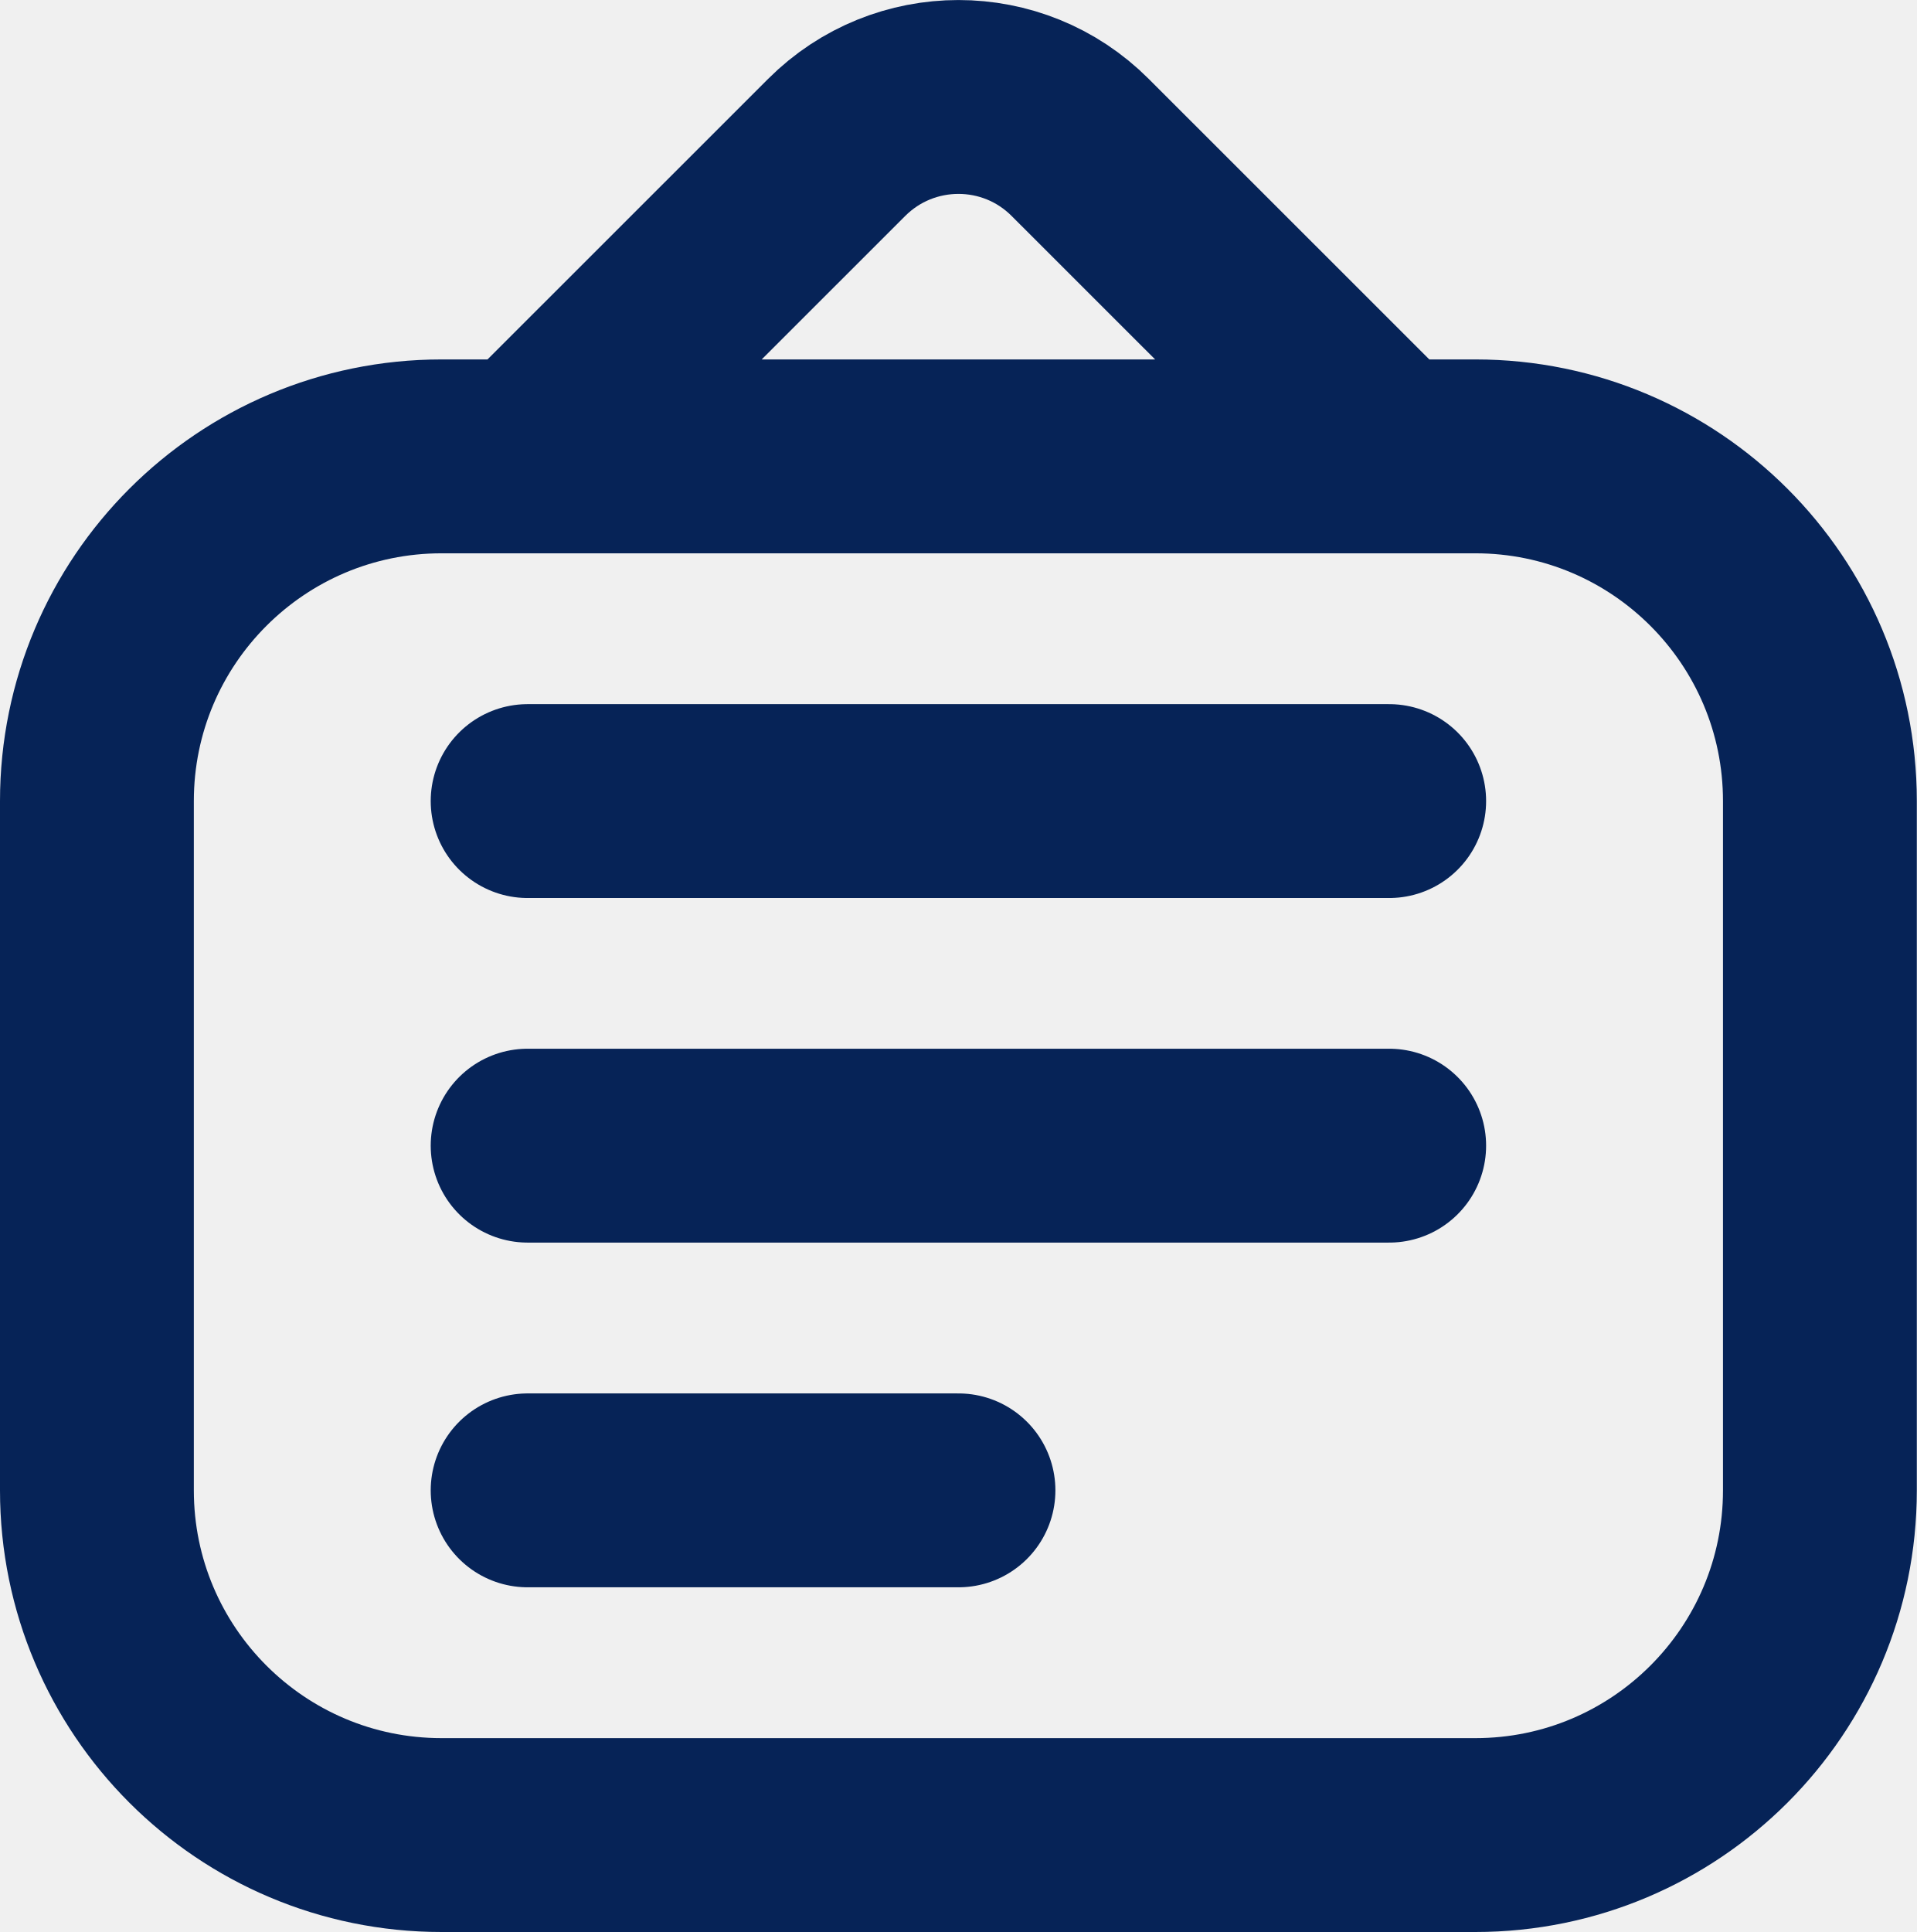
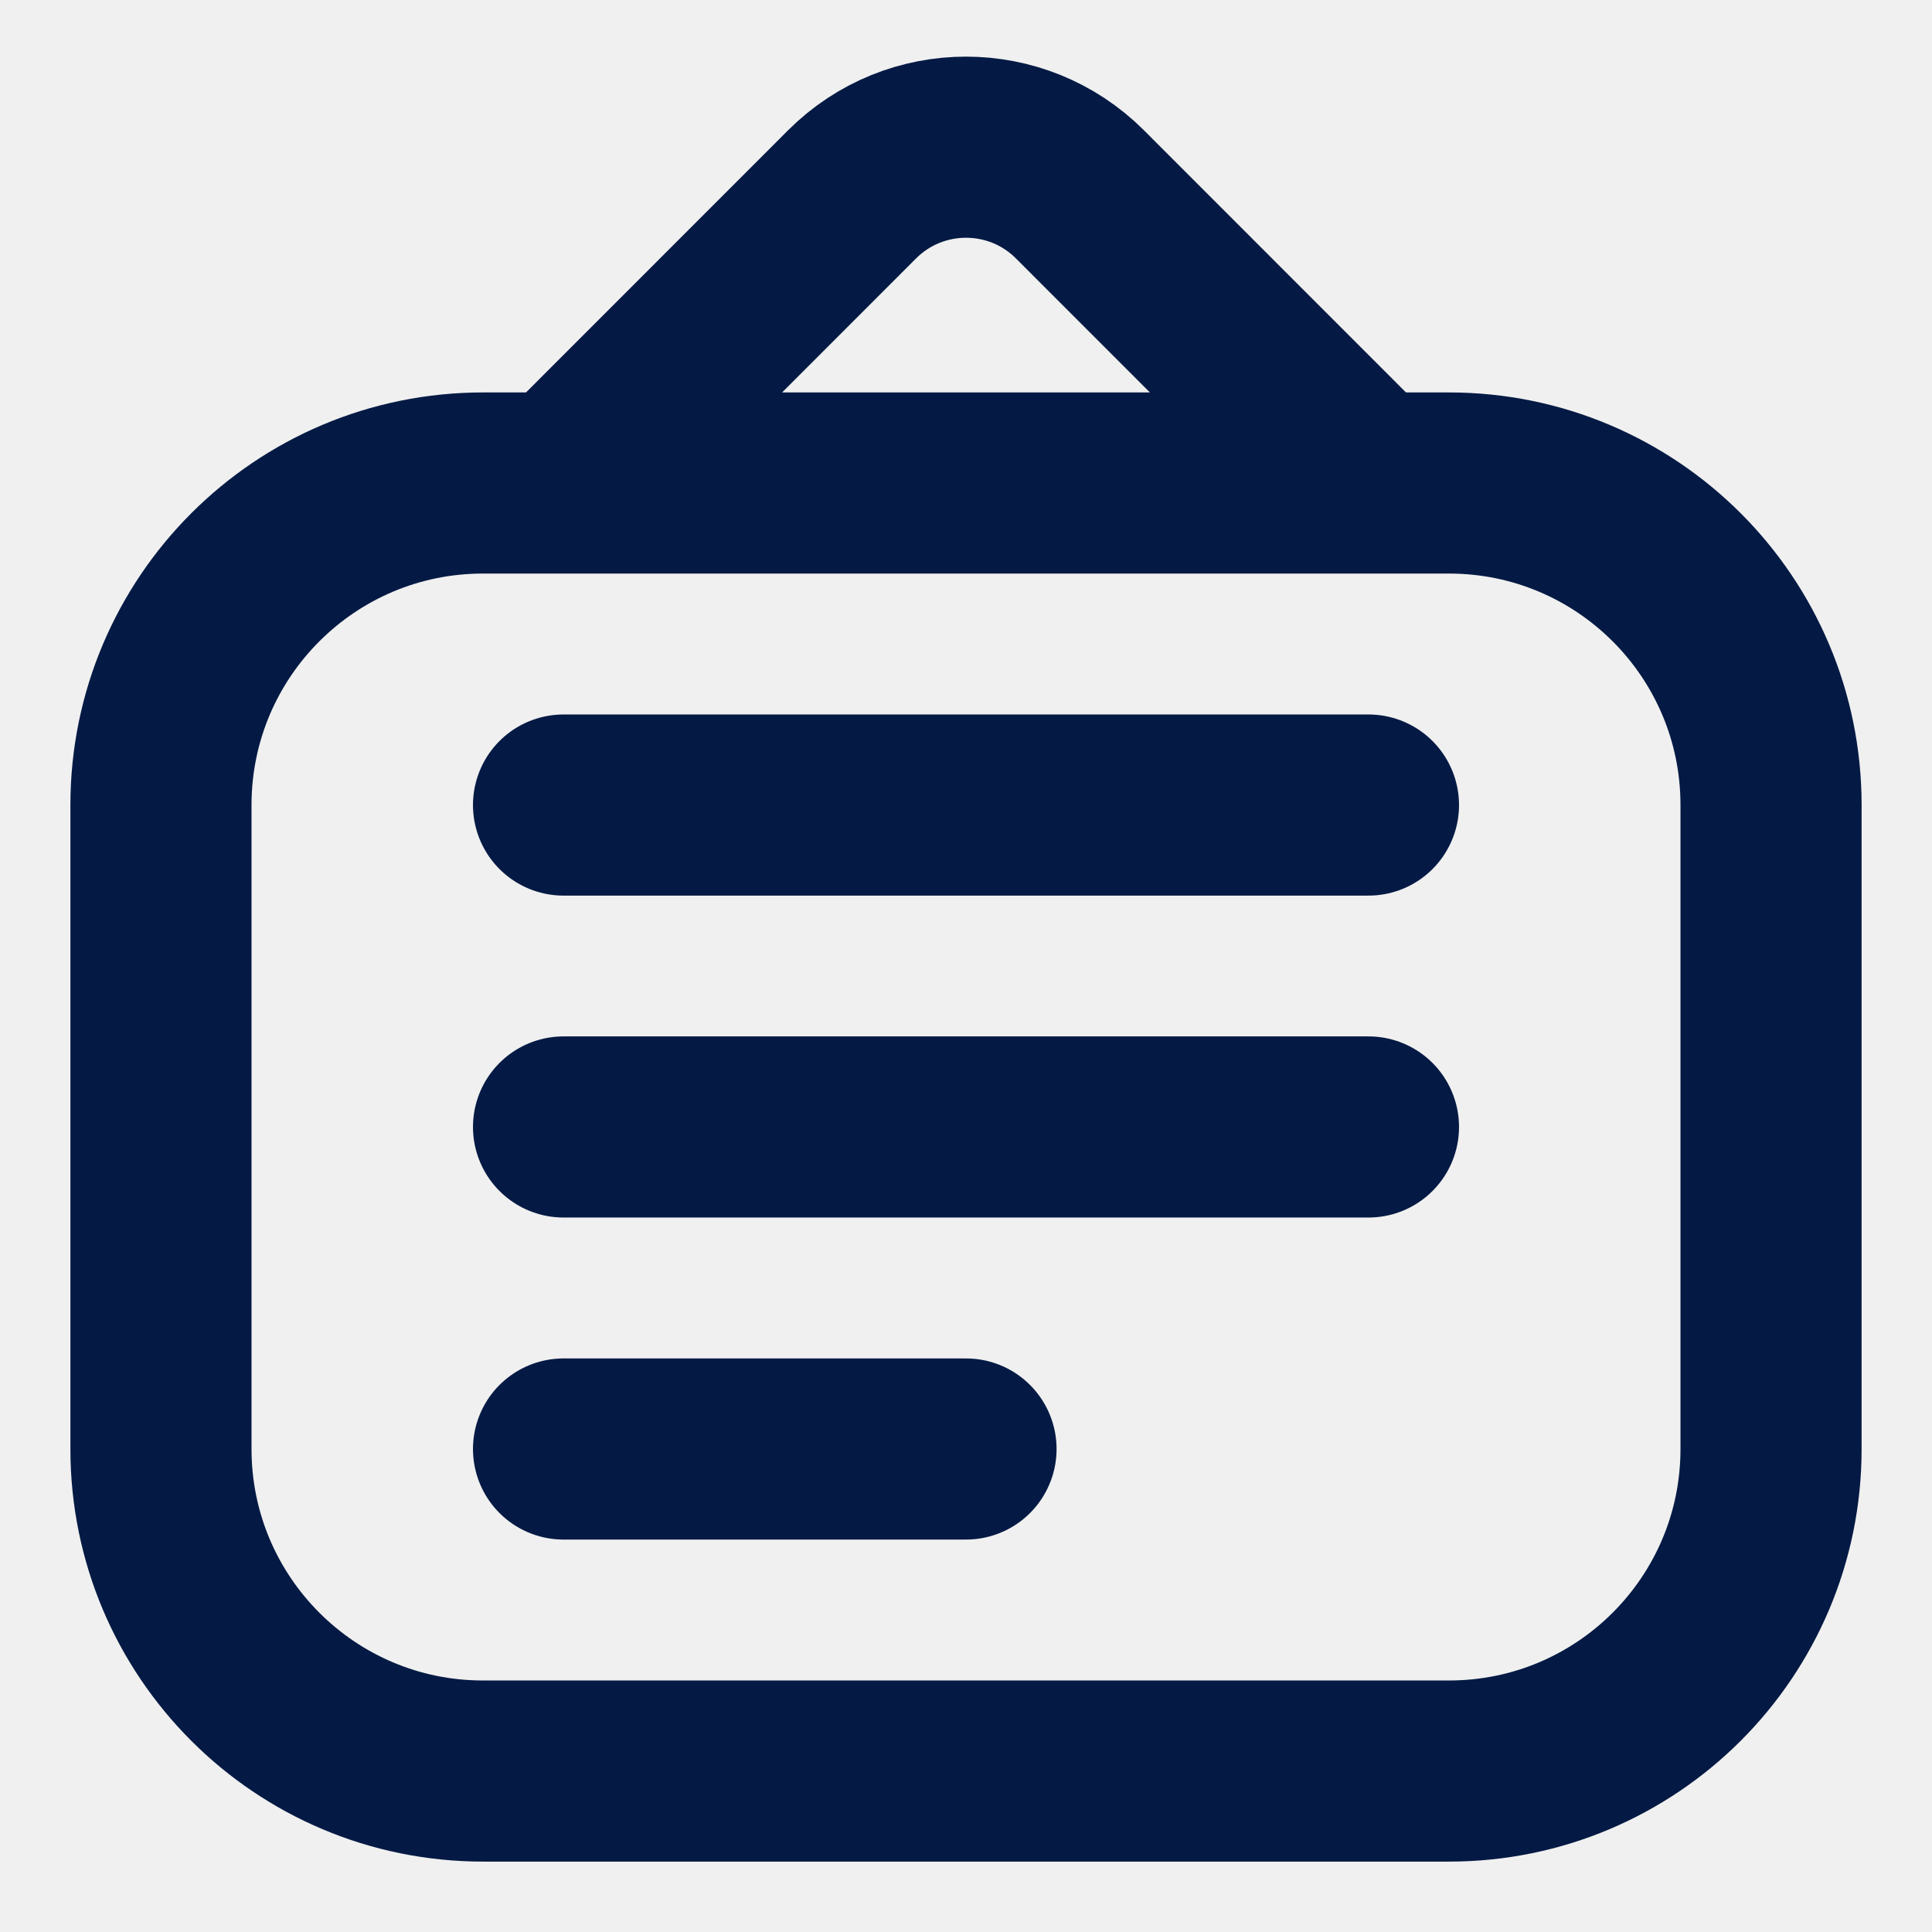
- <svg xmlns="http://www.w3.org/2000/svg" preserveAspectRatio="none" overflow="visible" style="display: block;" width="14.833" height="14.948" viewBox="0 0 14.833 14.948" fill="none">
-   <path id="Vector" d="M4.083 6.198H10.75M4.083 8.864H10.75M4.083 11.531H7.417M4.083 3.531L6.474 1.141C6.995 0.62 7.839 0.62 8.359 1.141L10.75 3.531M3.417 14.198H11.417C12.889 14.198 14.083 13.004 14.083 11.531V6.198C14.083 4.725 12.889 3.531 11.417 3.531H3.417C1.944 3.531 0.75 4.725 0.75 6.198V11.531C0.75 13.004 1.944 14.198 3.417 14.198Z" stroke="#062357" stroke-width="1.5" stroke-linecap="round" stroke-linejoin="round" />
+ <svg xmlns="http://www.w3.org/2000/svg" preserveAspectRatio="none" overflow="visible" style="display: block;" width="16" height="16" viewBox="0 0 16 16" fill="none">
+   <g id="huge-icon/education/outline/board" clip-path="url(#clip0_0_148)">
+     <path id="Vector" d="M4.667 6.667H11.333M4.667 9.333H11.333M4.667 12H8M4.667 4L7.057 1.609C7.578 1.089 8.422 1.089 8.943 1.609L11.333 4M4 14.667H12C13.473 14.667 14.667 13.473 14.667 12V6.667C14.667 5.194 13.473 4 12 4H4C2.527 4 1.333 5.194 1.333 6.667V12C1.333 13.473 2.527 14.667 4 14.667Z" stroke-width="1.5" stroke-linecap="round" stroke-linejoin="round" stroke="#041A44" />
+   </g>
+   <defs>
+     <clipPath id="clip0_0_148">
+       <rect width="16" height="16" fill="white" />
+     </clipPath>
+   </defs>
</svg>
